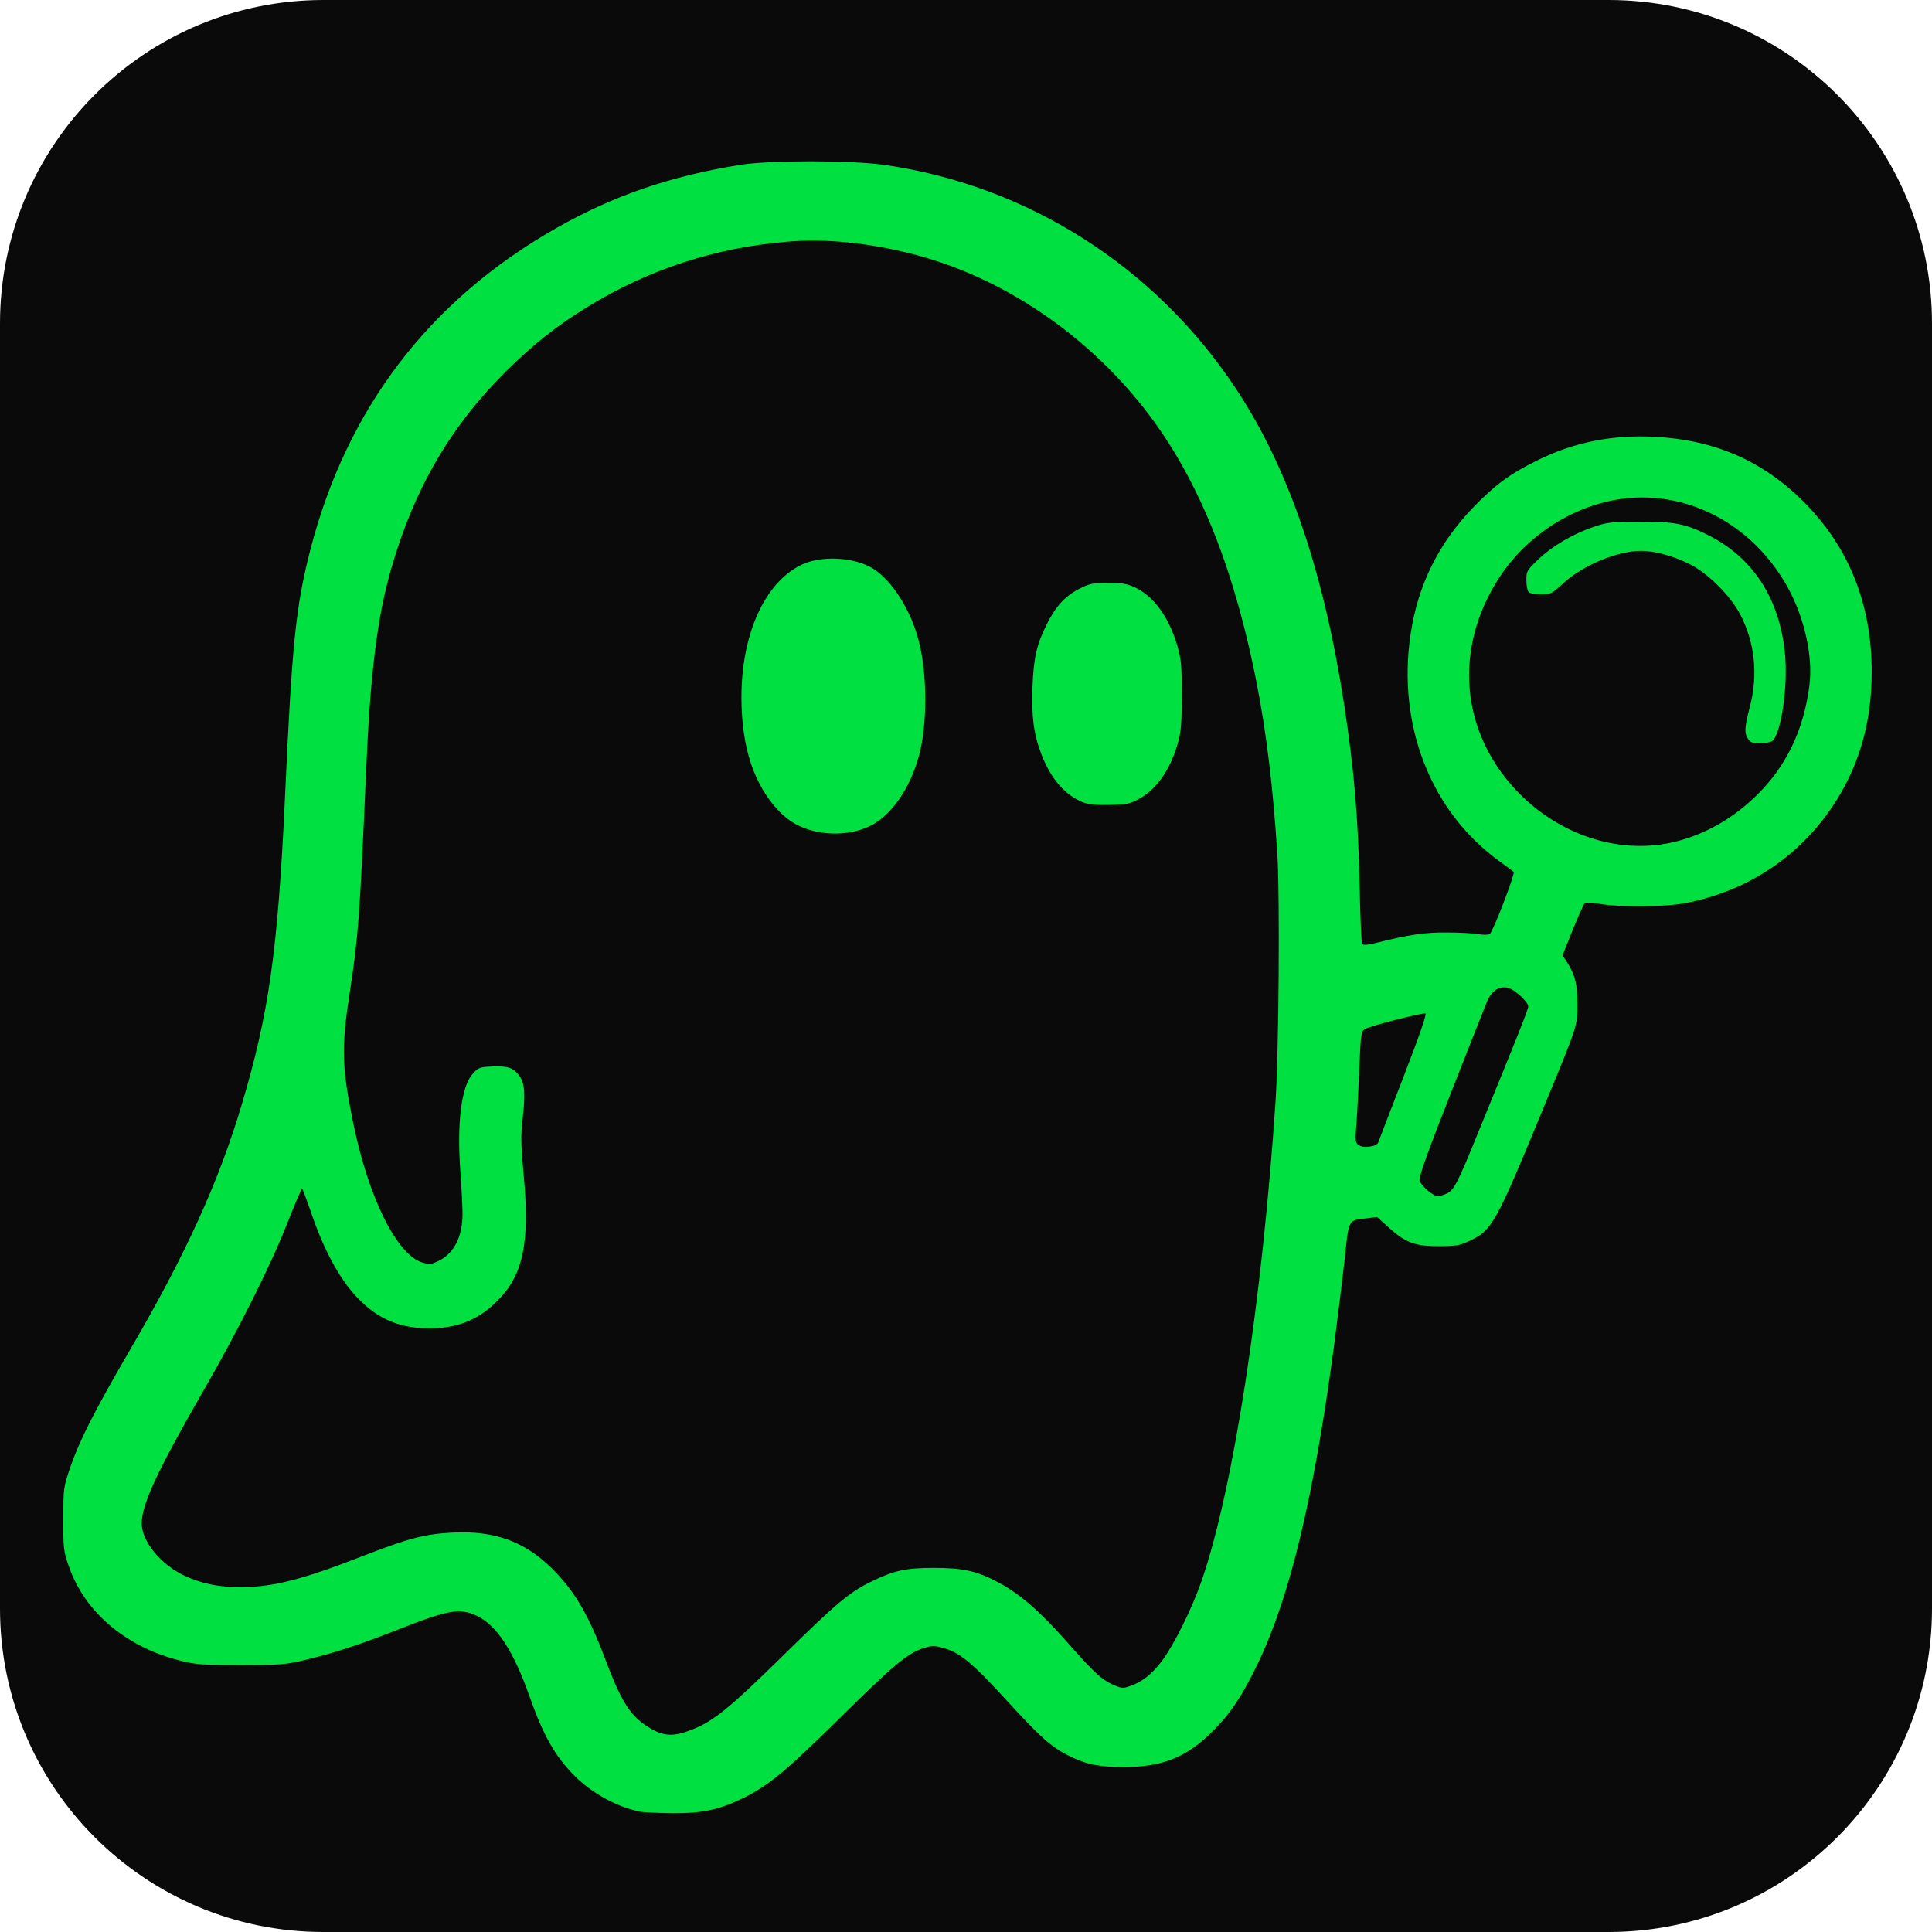
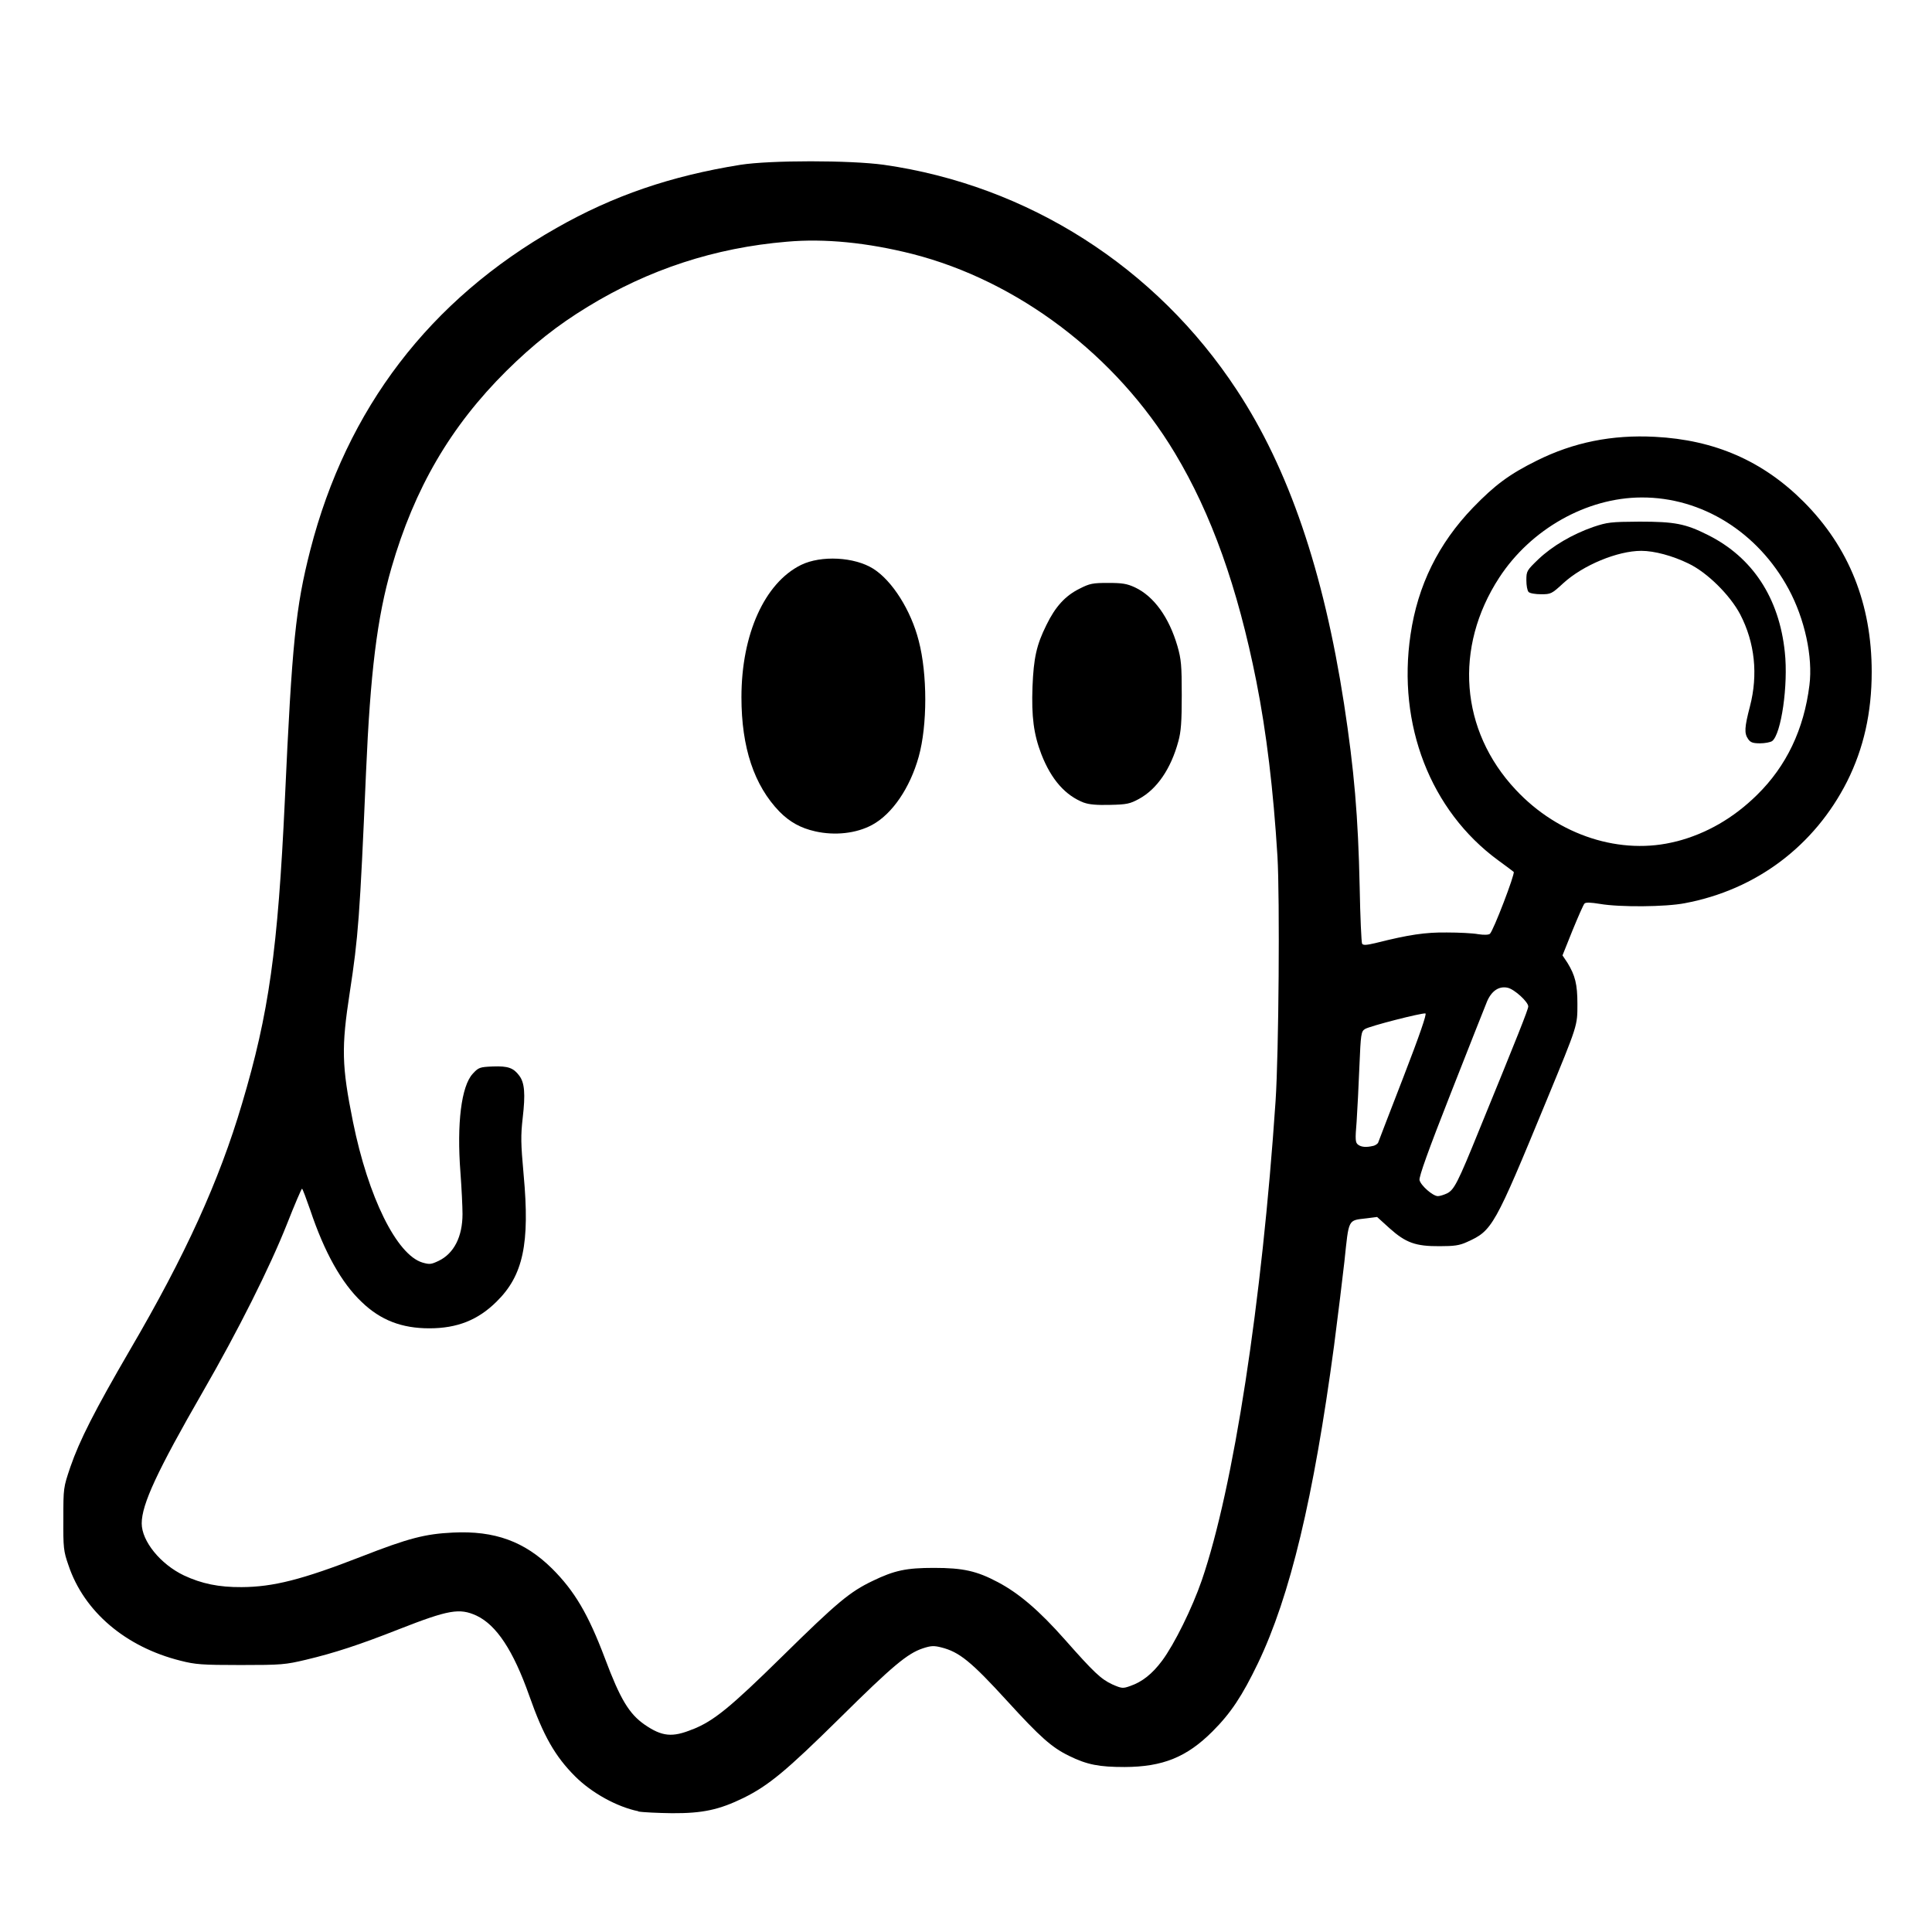
<svg xmlns="http://www.w3.org/2000/svg" viewBox="0 0 215 215">
-   <rect width="215" height="215" rx="36" fill="#0a0a0a" />
-   <g fill="#00e040">
+   <g fill="currentColor">
    <path d="M71.03 201.56 c-2.35 -0.48 -5.17 -2.02 -7.03 -3.88 -2.23 -2.23 -3.53 -4.51 -5.10 -8.97 -1.78 -5.04 -3.65 -7.87 -5.88 -8.92 -1.89 -0.86 -3.09 -0.65 -8.61 1.51 -4.41 1.74 -7.20 2.65 -10.35 3.40 -2.31 0.55 -2.75 0.59 -7.29 0.59 -4.30 0 -5.04 -0.06 -6.68 -0.48 -6.13 -1.53 -10.75 -5.48 -12.47 -10.62 -0.55 -1.57 -0.59 -1.95 -0.57 -5.17 0 -3.44 0 -3.46 0.78 -5.77 1.03 -2.98 2.71 -6.28 6.63 -13.02 6.17 -10.54 9.93 -18.81 12.47 -27.40 3 -10.06 3.99 -17.15 4.77 -33.80 0.80 -17.51 1.20 -21.44 2.83 -27.82 4.05 -15.75 13.29 -27.84 27.40 -35.84 6.34 -3.61 12.74 -5.79 20.47 -7.03 3.34 -0.52 12.18 -0.52 15.96 0 16.02 2.29 30.28 11.36 39.28 25.07 5.75 8.73 9.64 20.09 11.93 34.92 1.13 7.37 1.57 12.49 1.74 20.41 0.06 3.30 0.19 6.13 0.27 6.28 0.13 0.19 0.48 0.17 1.60 -0.10 3.59 -0.90 5.42 -1.18 7.83 -1.15 1.34 0 2.92 0.08 3.49 0.19 0.65 0.10 1.15 0.08 1.30 -0.04 0.38 -0.31 2.83 -6.72 2.65 -6.89 -0.08 -0.08 -0.88 -0.67 -1.74 -1.30 -7.52 -5.52 -11.23 -15.08 -9.74 -25.11 0.80 -5.48 3.11 -10.14 6.95 -14.13 2.44 -2.52 4.05 -3.72 7.10 -5.23 4.09 -2.04 8.38 -2.90 13.14 -2.65 6.66 0.34 12.03 2.69 16.57 7.24 5.04 5.06 7.56 11.38 7.56 18.92 0 4.56 -0.90 8.52 -2.73 12.18 -3.63 7.18 -10.12 12.07 -18.06 13.56 -2.14 0.42 -7.24 0.46 -9.45 0.08 -1.05 -0.17 -1.57 -0.19 -1.72 -0.04 -0.13 0.13 -0.71 1.47 -1.34 3 l-1.11 2.77 0.55 0.82 c0.86 1.41 1.11 2.39 1.11 4.58 0 2.46 0.06 2.27 -3.42 10.71 -5.84 14.15 -6.03 14.51 -8.88 15.79 -0.82 0.38 -1.43 0.46 -3.02 0.46 -2.69 0.02 -3.78 -0.38 -5.58 -1.99 l-1.39 -1.26 -1.18 0.15 c-2.10 0.25 -1.95 -0.02 -2.46 4.81 -0.19 1.74 -0.71 5.94 -1.15 9.36 -2.27 16.92 -4.89 27.88 -8.48 35.36 -1.74 3.61 -3 5.52 -5.04 7.56 -2.88 2.88 -5.54 3.95 -9.78 3.97 -2.83 0 -4.18 -0.25 -6.19 -1.24 -1.93 -0.94 -3.21 -2.08 -6.89 -6.11 -4.01 -4.39 -5.33 -5.46 -7.33 -5.96 -0.82 -0.21 -1.15 -0.19 -2.04 0.10 -1.72 0.57 -3.36 1.93 -9.26 7.77 -5.96 5.88 -7.92 7.50 -10.71 8.88 -2.71 1.32 -4.54 1.72 -7.96 1.70 -1.57 -0.02 -3.25 -0.10 -3.74 -0.19z m6.05 -9.11 c2.35 -0.94 4.16 -2.41 9.95 -8.10 6.17 -6.07 7.54 -7.20 10.08 -8.42 2.44 -1.18 3.76 -1.45 6.82 -1.45 3.25 0 4.77 0.34 7.14 1.60 2.33 1.24 4.56 3.13 7.45 6.40 3.21 3.63 3.99 4.37 5.25 4.96 1.05 0.46 1.18 0.48 1.99 0.19 1.34 -0.46 2.46 -1.34 3.57 -2.83 1.36 -1.83 3.34 -5.84 4.41 -8.94 3.53 -10.29 6.70 -30.93 8.21 -53.33 0.36 -5.40 0.48 -22.57 0.21 -27.23 -0.46 -7.45 -1.22 -13.77 -2.35 -19.48 -2.08 -10.46 -5 -18.64 -9.07 -25.41 -6.53 -10.88 -17.47 -19.15 -29.21 -22.15 -5 -1.26 -9.76 -1.74 -13.98 -1.36 -8 0.67 -15.37 3.09 -22.15 7.24 -3.38 2.06 -6.05 4.18 -9.05 7.14 -6.21 6.17 -10.23 13.06 -12.79 21.92 -1.60 5.54 -2.35 11.67 -2.83 22.80 -0.69 16.04 -0.86 18.27 -1.81 24.46 -0.94 6.11 -0.90 8.13 0.36 14.38 1.70 8.40 4.87 14.80 7.73 15.66 0.80 0.23 0.97 0.21 1.81 -0.19 1.70 -0.82 2.65 -2.69 2.65 -5.21 0 -0.80 -0.10 -2.88 -0.23 -4.62 -0.42 -5.46 0.10 -9.60 1.36 -10.98 0.65 -0.71 0.78 -0.76 2.25 -0.82 1.68 -0.06 2.29 0.15 2.94 1.03 0.59 0.78 0.69 2.02 0.38 4.68 -0.23 2.02 -0.21 2.86 0.10 6.32 0.71 7.68 -0.04 11.23 -3.02 14.15 -2.06 2.04 -4.37 2.96 -7.47 2.96 -3.07 0 -5.42 -0.90 -7.52 -2.92 -2.25 -2.12 -4.16 -5.54 -5.73 -10.23 -0.46 -1.32 -0.86 -2.39 -0.92 -2.39 -0.06 0 -0.82 1.76 -1.68 3.95 -1.89 4.77 -5.44 11.86 -9.34 18.62 -5.10 8.86 -6.82 12.56 -6.82 14.68 0 1.97 2.08 4.54 4.70 5.79 1.97 0.92 3.88 1.32 6.42 1.30 3.51 -0.02 6.70 -0.82 13.33 -3.40 5.27 -2.06 7.10 -2.52 10.18 -2.67 4.66 -0.23 7.98 0.99 11.04 4.01 2.50 2.50 4.01 5.04 5.88 9.99 1.70 4.54 2.69 6.17 4.41 7.37 1.95 1.34 3.09 1.45 5.35 0.52z m83.96 -59.65 c0.78 -0.40 1.18 -1.15 3.57 -7.05 4.28 -10.46 5.46 -13.42 5.46 -13.75 0 -0.50 -1.53 -1.91 -2.29 -2.08 -0.97 -0.21 -1.78 0.34 -2.29 1.51 -0.23 0.55 -2.04 5.14 -4.03 10.20 -2.52 6.40 -3.57 9.34 -3.49 9.70 0.15 0.61 1.49 1.78 2.04 1.78 0.23 0 0.69 -0.15 1.03 -0.31z m-8.25 -5.27 c0.25 -0.06 0.50 -0.23 0.57 -0.36 0.04 -0.15 1.32 -3.42 2.81 -7.29 1.81 -4.68 2.62 -7.05 2.46 -7.10 -0.40 -0.08 -6.24 1.41 -6.74 1.74 -0.42 0.27 -0.46 0.55 -0.61 4.14 -0.08 2.12 -0.23 4.89 -0.31 6.15 -0.17 2.02 -0.15 2.35 0.17 2.58 0.36 0.27 0.92 0.31 1.66 0.13z m33.76 -33.89 c3.34 -0.86 6.36 -2.60 8.97 -5.17 3.28 -3.21 5.23 -7.31 5.84 -12.22 0.40 -3.13 -0.52 -7.37 -2.31 -10.69 -3.42 -6.34 -9.66 -10.23 -16.38 -10.20 -6.11 0.02 -12.32 3.53 -15.83 8.92 -5.06 7.77 -4.35 17.01 1.83 23.60 4.77 5.12 11.74 7.35 17.89 5.75z" />
    <path d="M90.70 92.51 c-1.60 -0.36 -2.81 -1.03 -3.95 -2.18 -2.83 -2.92 -4.24 -7.14 -4.24 -12.74 0 -7.01 2.58 -12.72 6.63 -14.72 2.23 -1.09 5.94 -0.90 8.04 0.42 2.12 1.34 4.20 4.64 5.06 8.02 0.97 3.70 0.97 9.41 0 12.89 -0.97 3.49 -2.96 6.40 -5.19 7.60 -1.74 0.94 -4.12 1.22 -6.36 0.71z" />
    <path d="M120.66 89.34 c-2.10 -0.80 -3.67 -2.58 -4.77 -5.40 -0.86 -2.23 -1.11 -4.18 -0.99 -7.52 0.13 -3.19 0.44 -4.64 1.55 -6.87 0.99 -2.04 2.10 -3.25 3.67 -4.03 1.15 -0.59 1.49 -0.65 3.19 -0.65 1.57 0 2.10 0.08 3 0.50 2.10 0.99 3.78 3.32 4.72 6.53 0.42 1.47 0.48 2.14 0.48 5.46 0 2.96 -0.08 4.07 -0.38 5.14 -0.82 3.04 -2.37 5.31 -4.37 6.40 -1.01 0.55 -1.36 0.63 -3.23 0.67 -1.45 0.04 -2.35 -0.04 -2.90 -0.25z" />
    <path d="M194.55 82.26 c-0.46 -0.65 -0.42 -1.30 0.19 -3.65 0.92 -3.53 0.55 -7.10 -1.09 -10.25 -1.13 -2.14 -3.67 -4.66 -5.75 -5.65 -1.76 -0.86 -3.80 -1.41 -5.25 -1.41 -2.65 0 -6.49 1.60 -8.67 3.59 -1.30 1.20 -1.39 1.24 -2.48 1.24 -0.63 0 -1.24 -0.10 -1.39 -0.25 -0.15 -0.15 -0.25 -0.73 -0.25 -1.30 0 -1.03 0.04 -1.09 1.32 -2.33 1.57 -1.49 3.78 -2.79 6.13 -3.61 1.57 -0.52 1.91 -0.57 5.14 -0.59 3.93 0 5.12 0.23 7.62 1.49 4.96 2.48 7.92 6.99 8.55 13.02 0.40 3.65 -0.40 9.15 -1.41 9.91 -0.19 0.13 -0.80 0.25 -1.34 0.25 -0.80 0 -1.07 -0.10 -1.32 -0.46z" />
  </g>
</svg>
